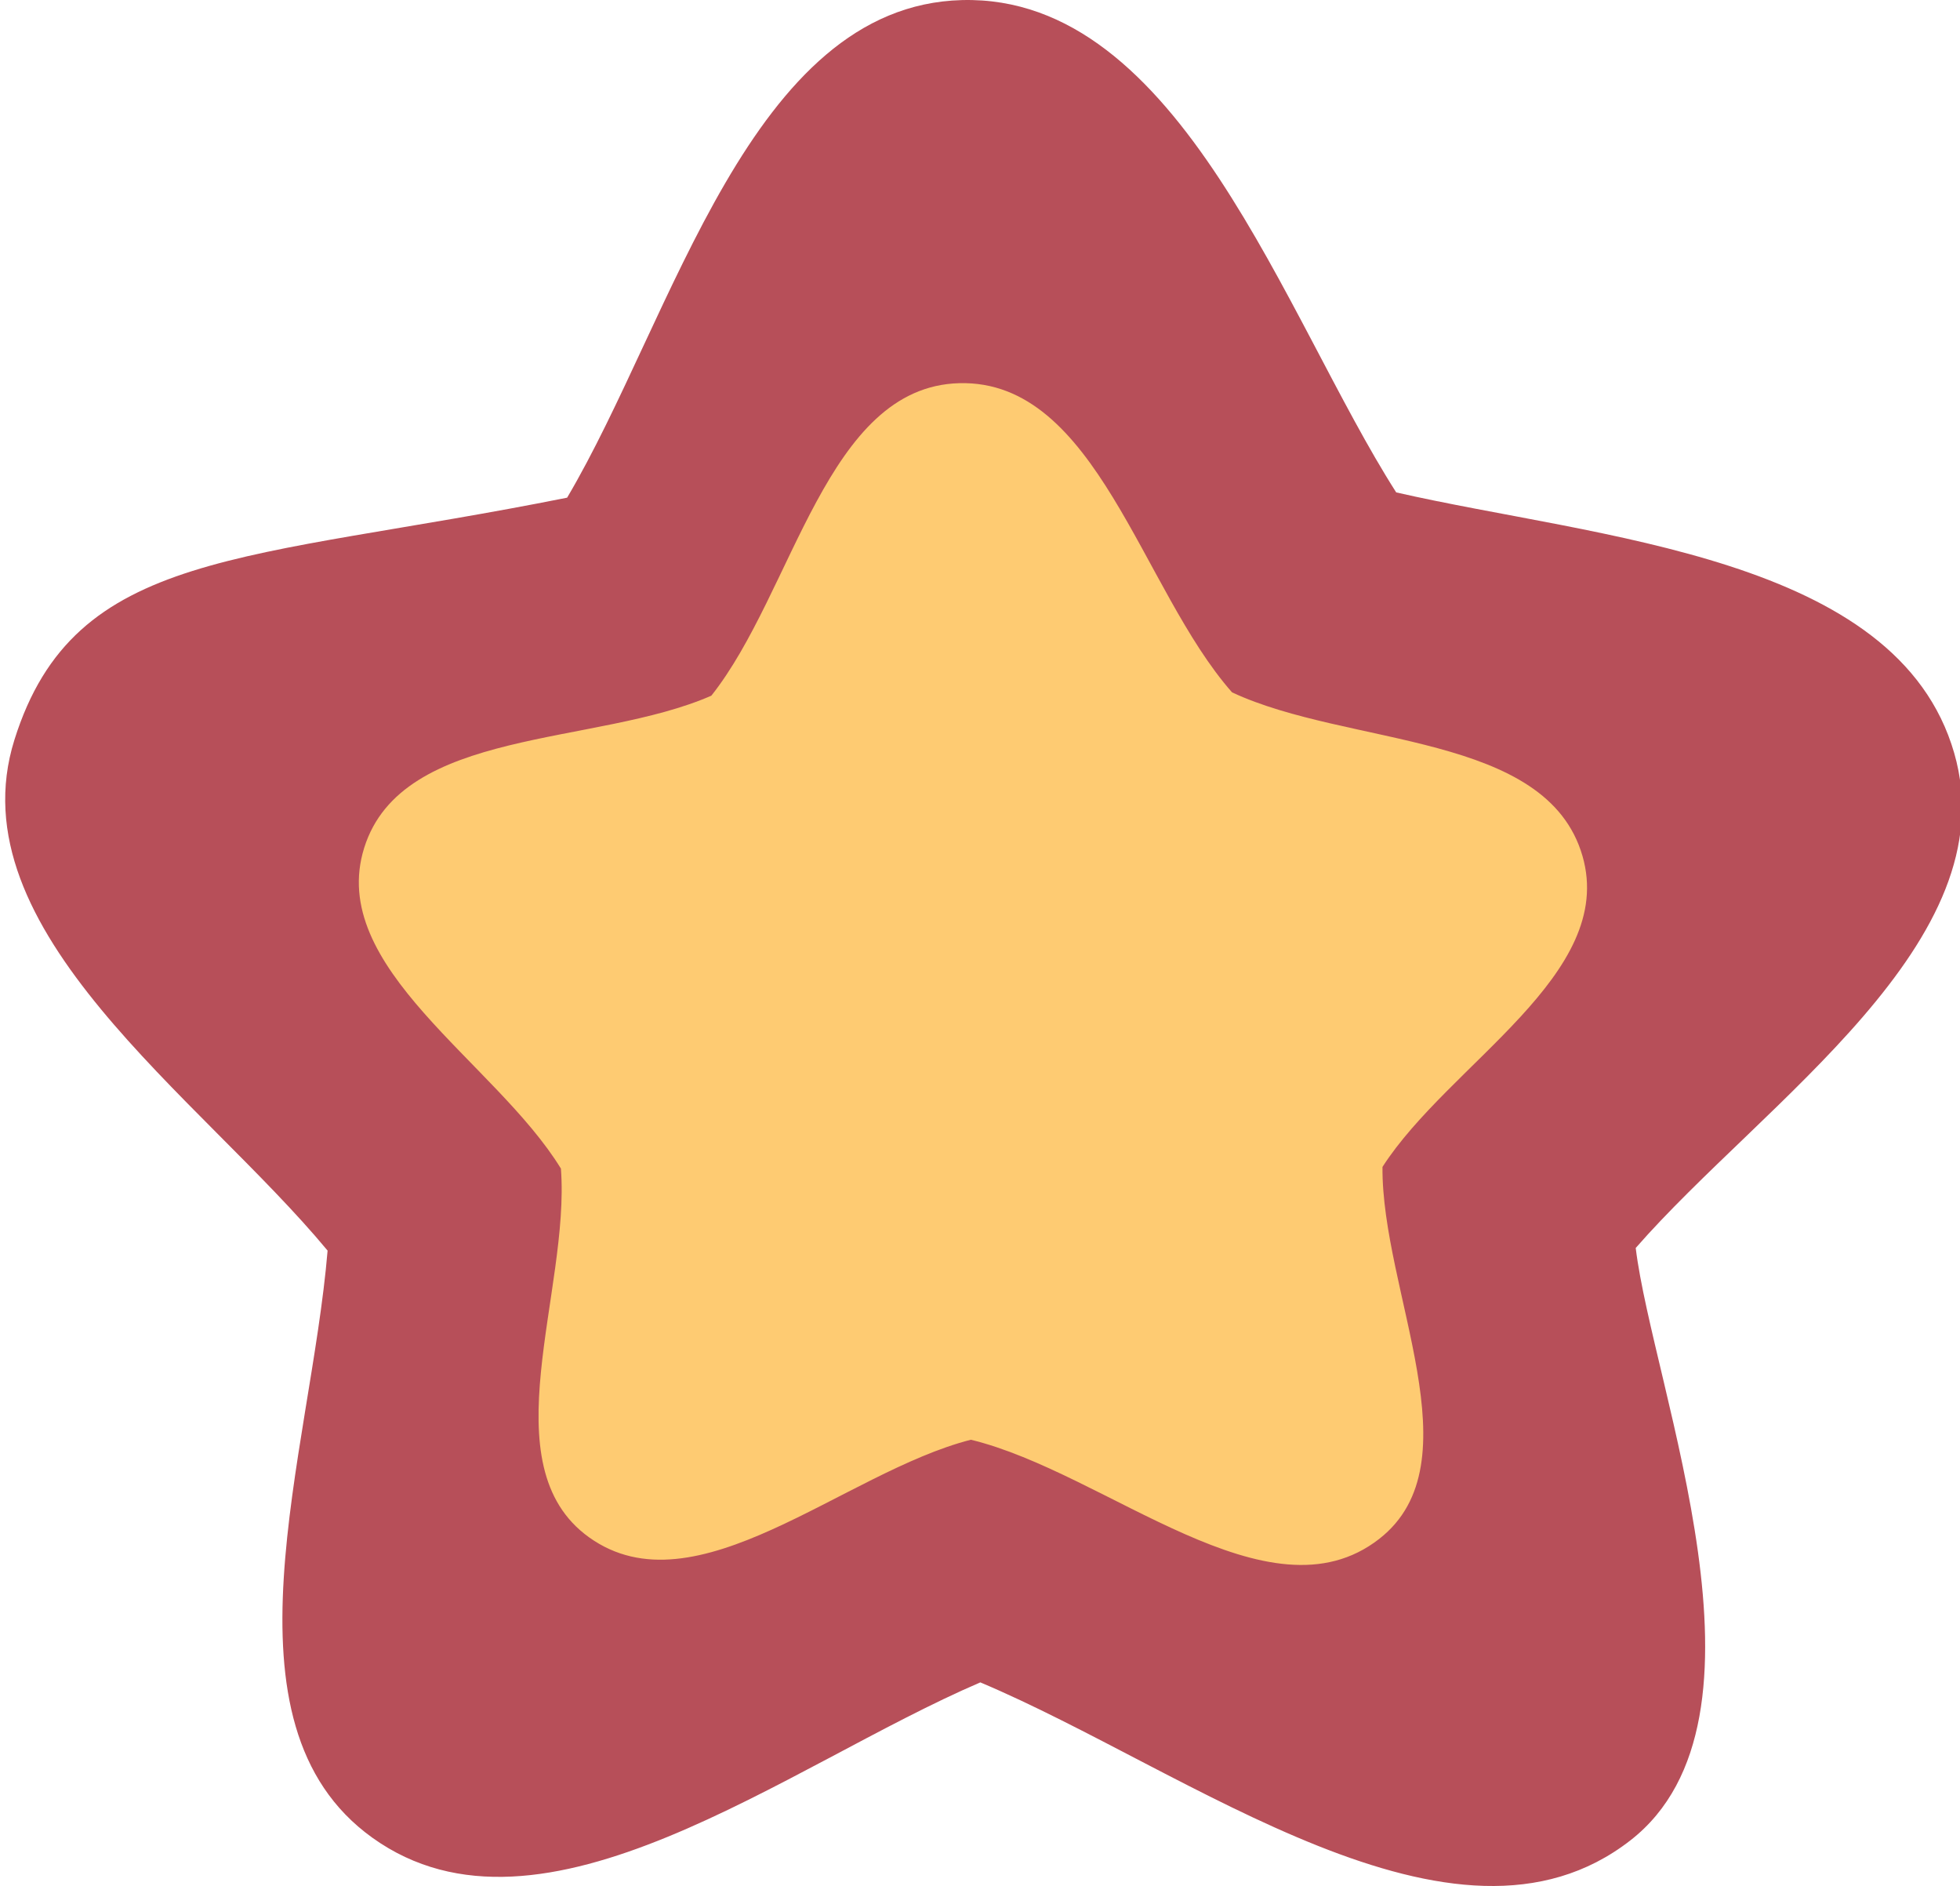
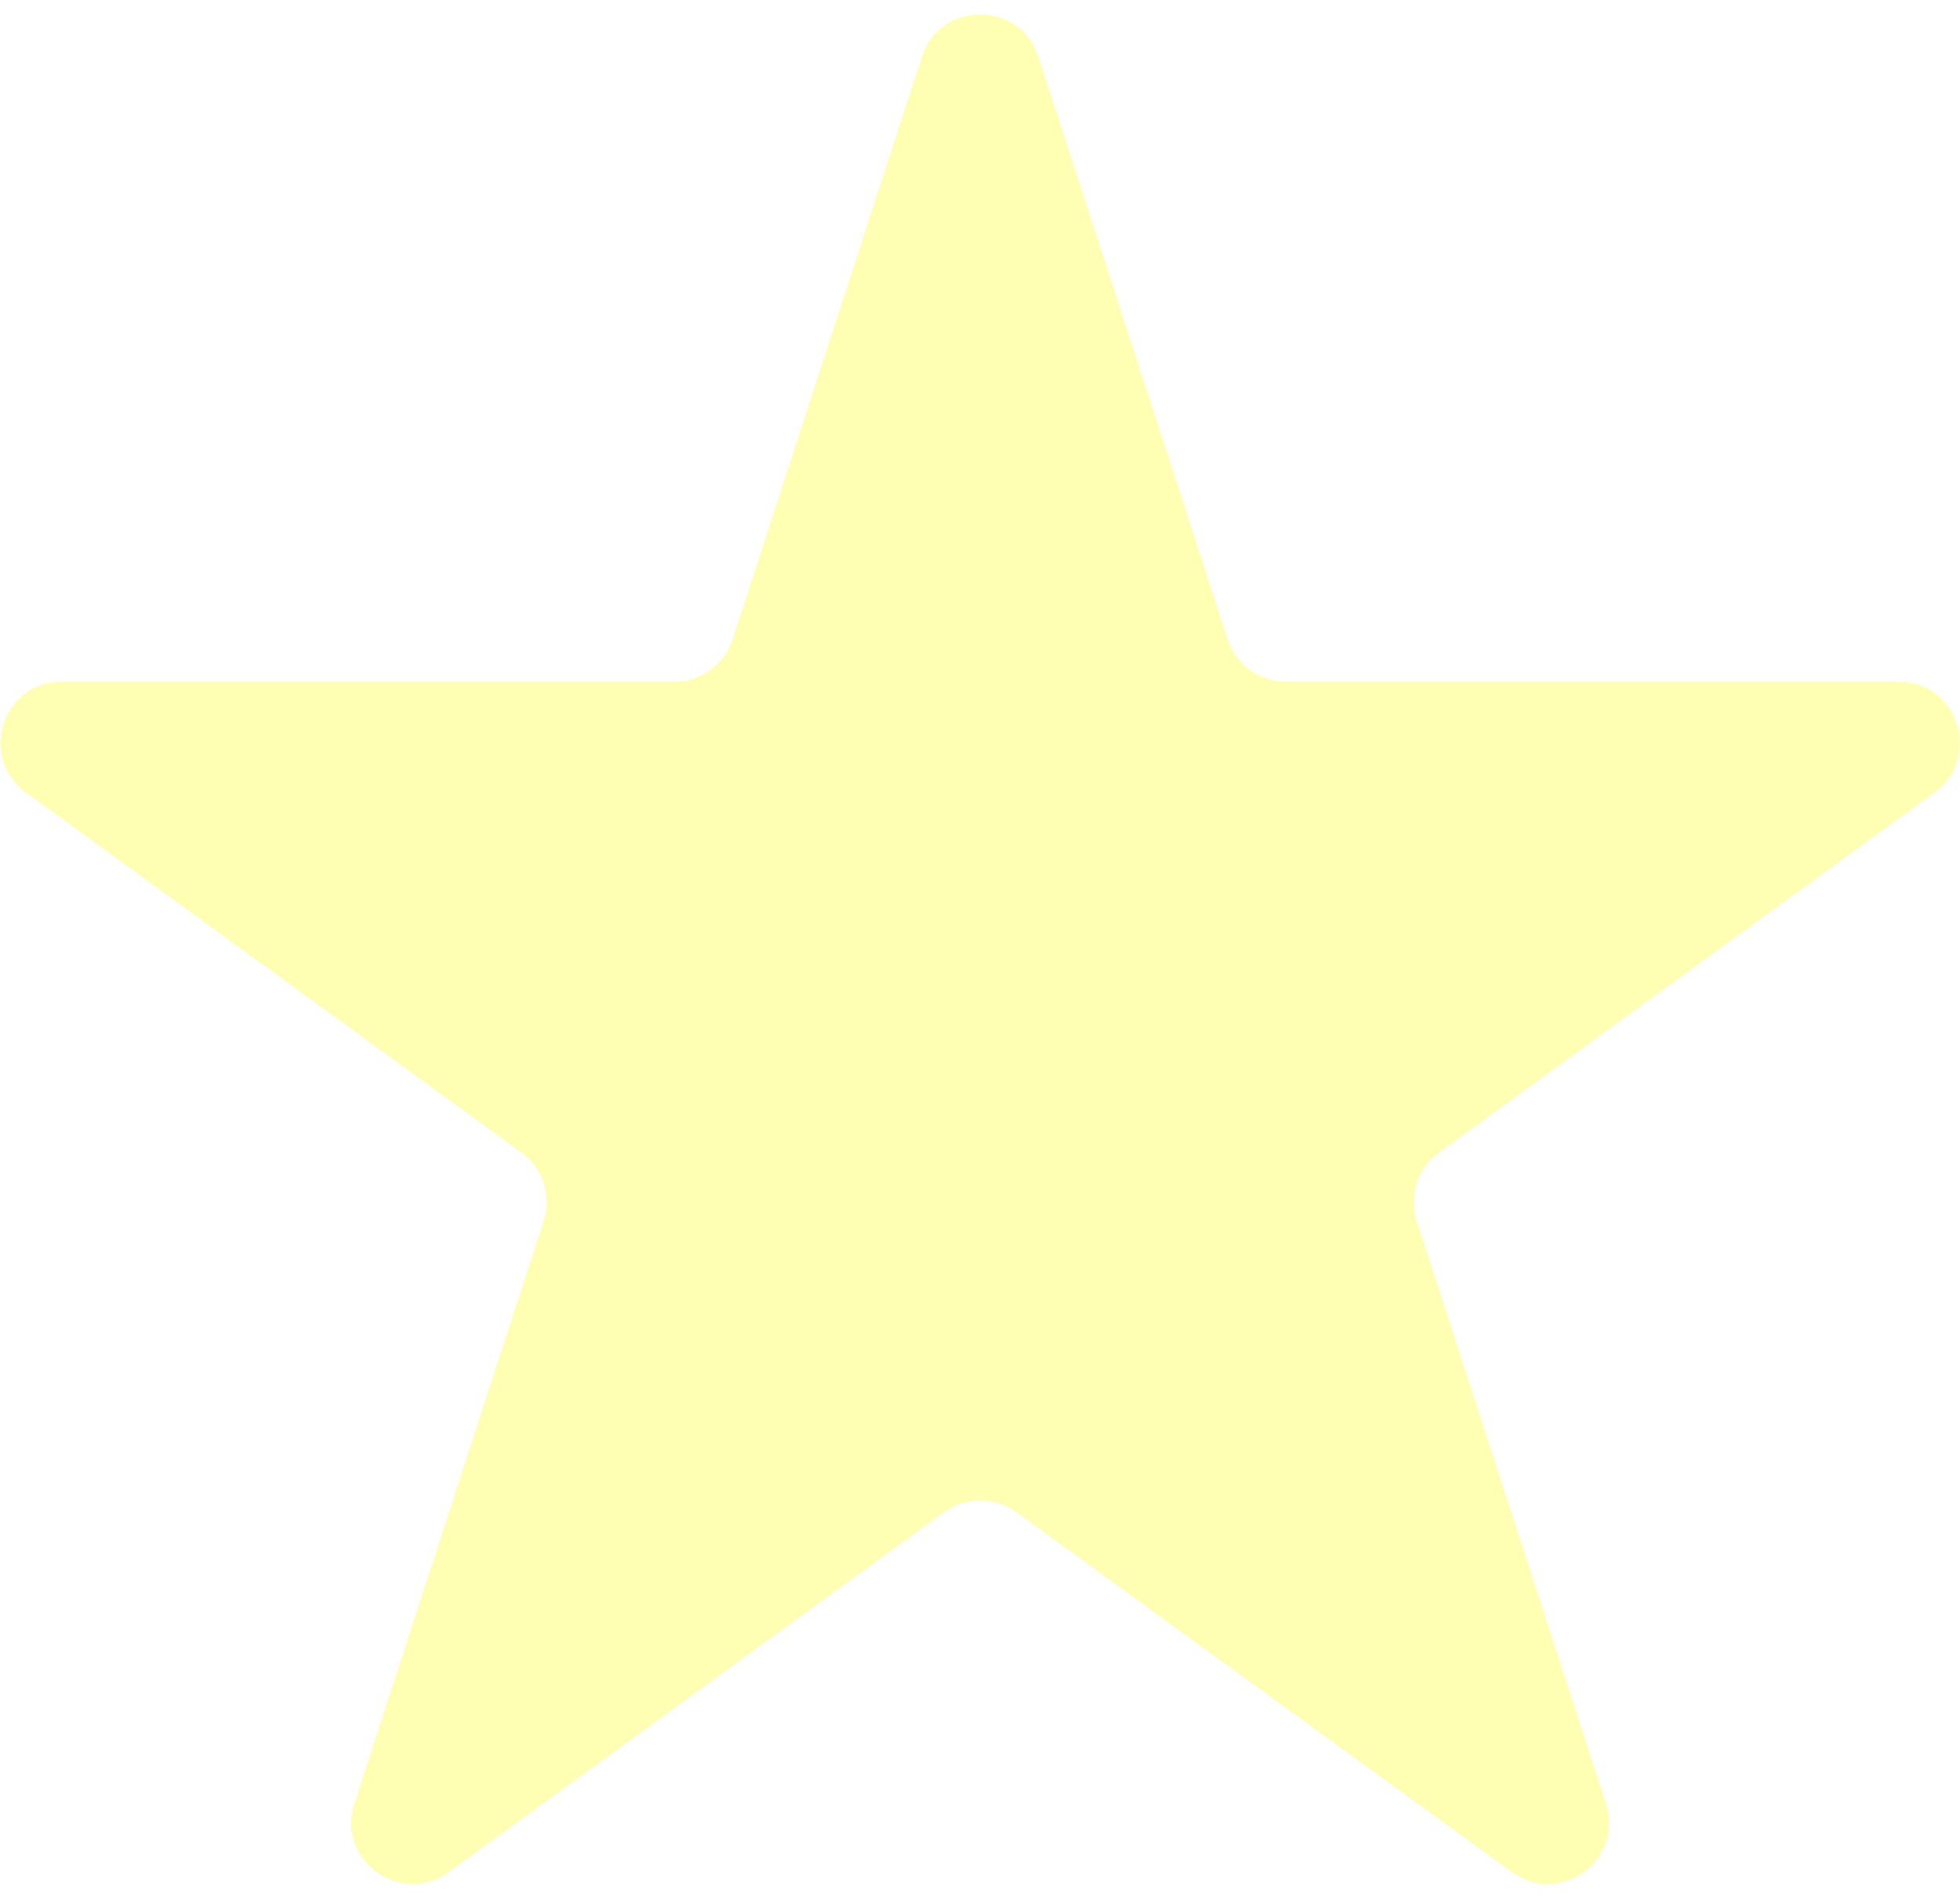
- <svg xmlns="http://www.w3.org/2000/svg" version="1.1" id="Capa_2" x="0px" y="0px" viewBox="0 0 1000 962" style="enable-background:new 0 0 1000 962;" xml:space="preserve">
-   <style type="text/css">
- 	.st0{fill:#B74F59;}
- 	.st1{fill:#FECB72;}
- </style>
-   <path class="st0" d="M490.78,0.04c111.59-2.91,164.5,161.82,221.57,251.12C815.08,274.66,968,283.47,997.04,384.1  c27.75,96.15-97.36,177.93-162.49,252.46c8.73,71.84,76.77,240.25-2.69,302.15c-89.76,69.92-224.93-35.59-331.69-80.57  c-98.7,42.3-223.49,141.44-310.2,79.23c-81.34-58.36-31.56-195.39-22.83-299.46C102.02,559.34-23.13,474.59,7.35,377.39  c30.7-97.93,117.5-90.64,282-123.54C343.74,161.85,382.81,2.85,490.78,0.04z" />
-   <path class="st1" d="M489.44,195.45c70.09-1.83,92.77,105.14,139.16,157.71c59.6,27.83,160.55,20.3,178.8,83.49  c17.43,60.39-68.03,105.7-102.05,158.56c-0.56,63.25,48.22,150.89-1.69,189.76c-56.37,43.91-138.88-33.74-208.32-50.6  c-64.94,16.59-140.36,88.83-194.82,49.76c-51.09-36.65-9.56-125.38-14.34-188.07c-33.45-54.54-119.5-102.57-100.36-163.62  c19.28-61.5,118.07-51.73,177.11-77.59C405.1,301.72,421.63,197.22,489.44,195.45z" />
+ <svg xmlns="http://www.w3.org/2000/svg" width="32" height="31" viewBox="0 0 32 31" fill="none">
+   <path d="M15.049 0.927C15.348 0.006 16.652 0.006 16.951 0.927L20.041 10.438C20.175 10.85 20.559 11.129 20.992 11.129H30.992C31.961 11.129 32.364 12.368 31.58 12.938L23.49 18.816C23.14 19.07 22.993 19.522 23.127 19.934L26.217 29.444C26.516 30.366 25.462 31.132 24.678 30.562L16.588 24.684C16.237 24.43 15.763 24.43 15.412 24.684L7.322 30.562C6.538 31.132 5.484 30.366 5.783 29.444L8.873 19.934C9.007 19.522 8.861 19.07 8.51 18.816L0.42 12.938C-0.364 12.368 0.039 11.129 1.008 11.129H11.008C11.441 11.129 11.825 10.85 11.959 10.438L15.049 0.927Z" fill="#FFFFB4" />
</svg>
